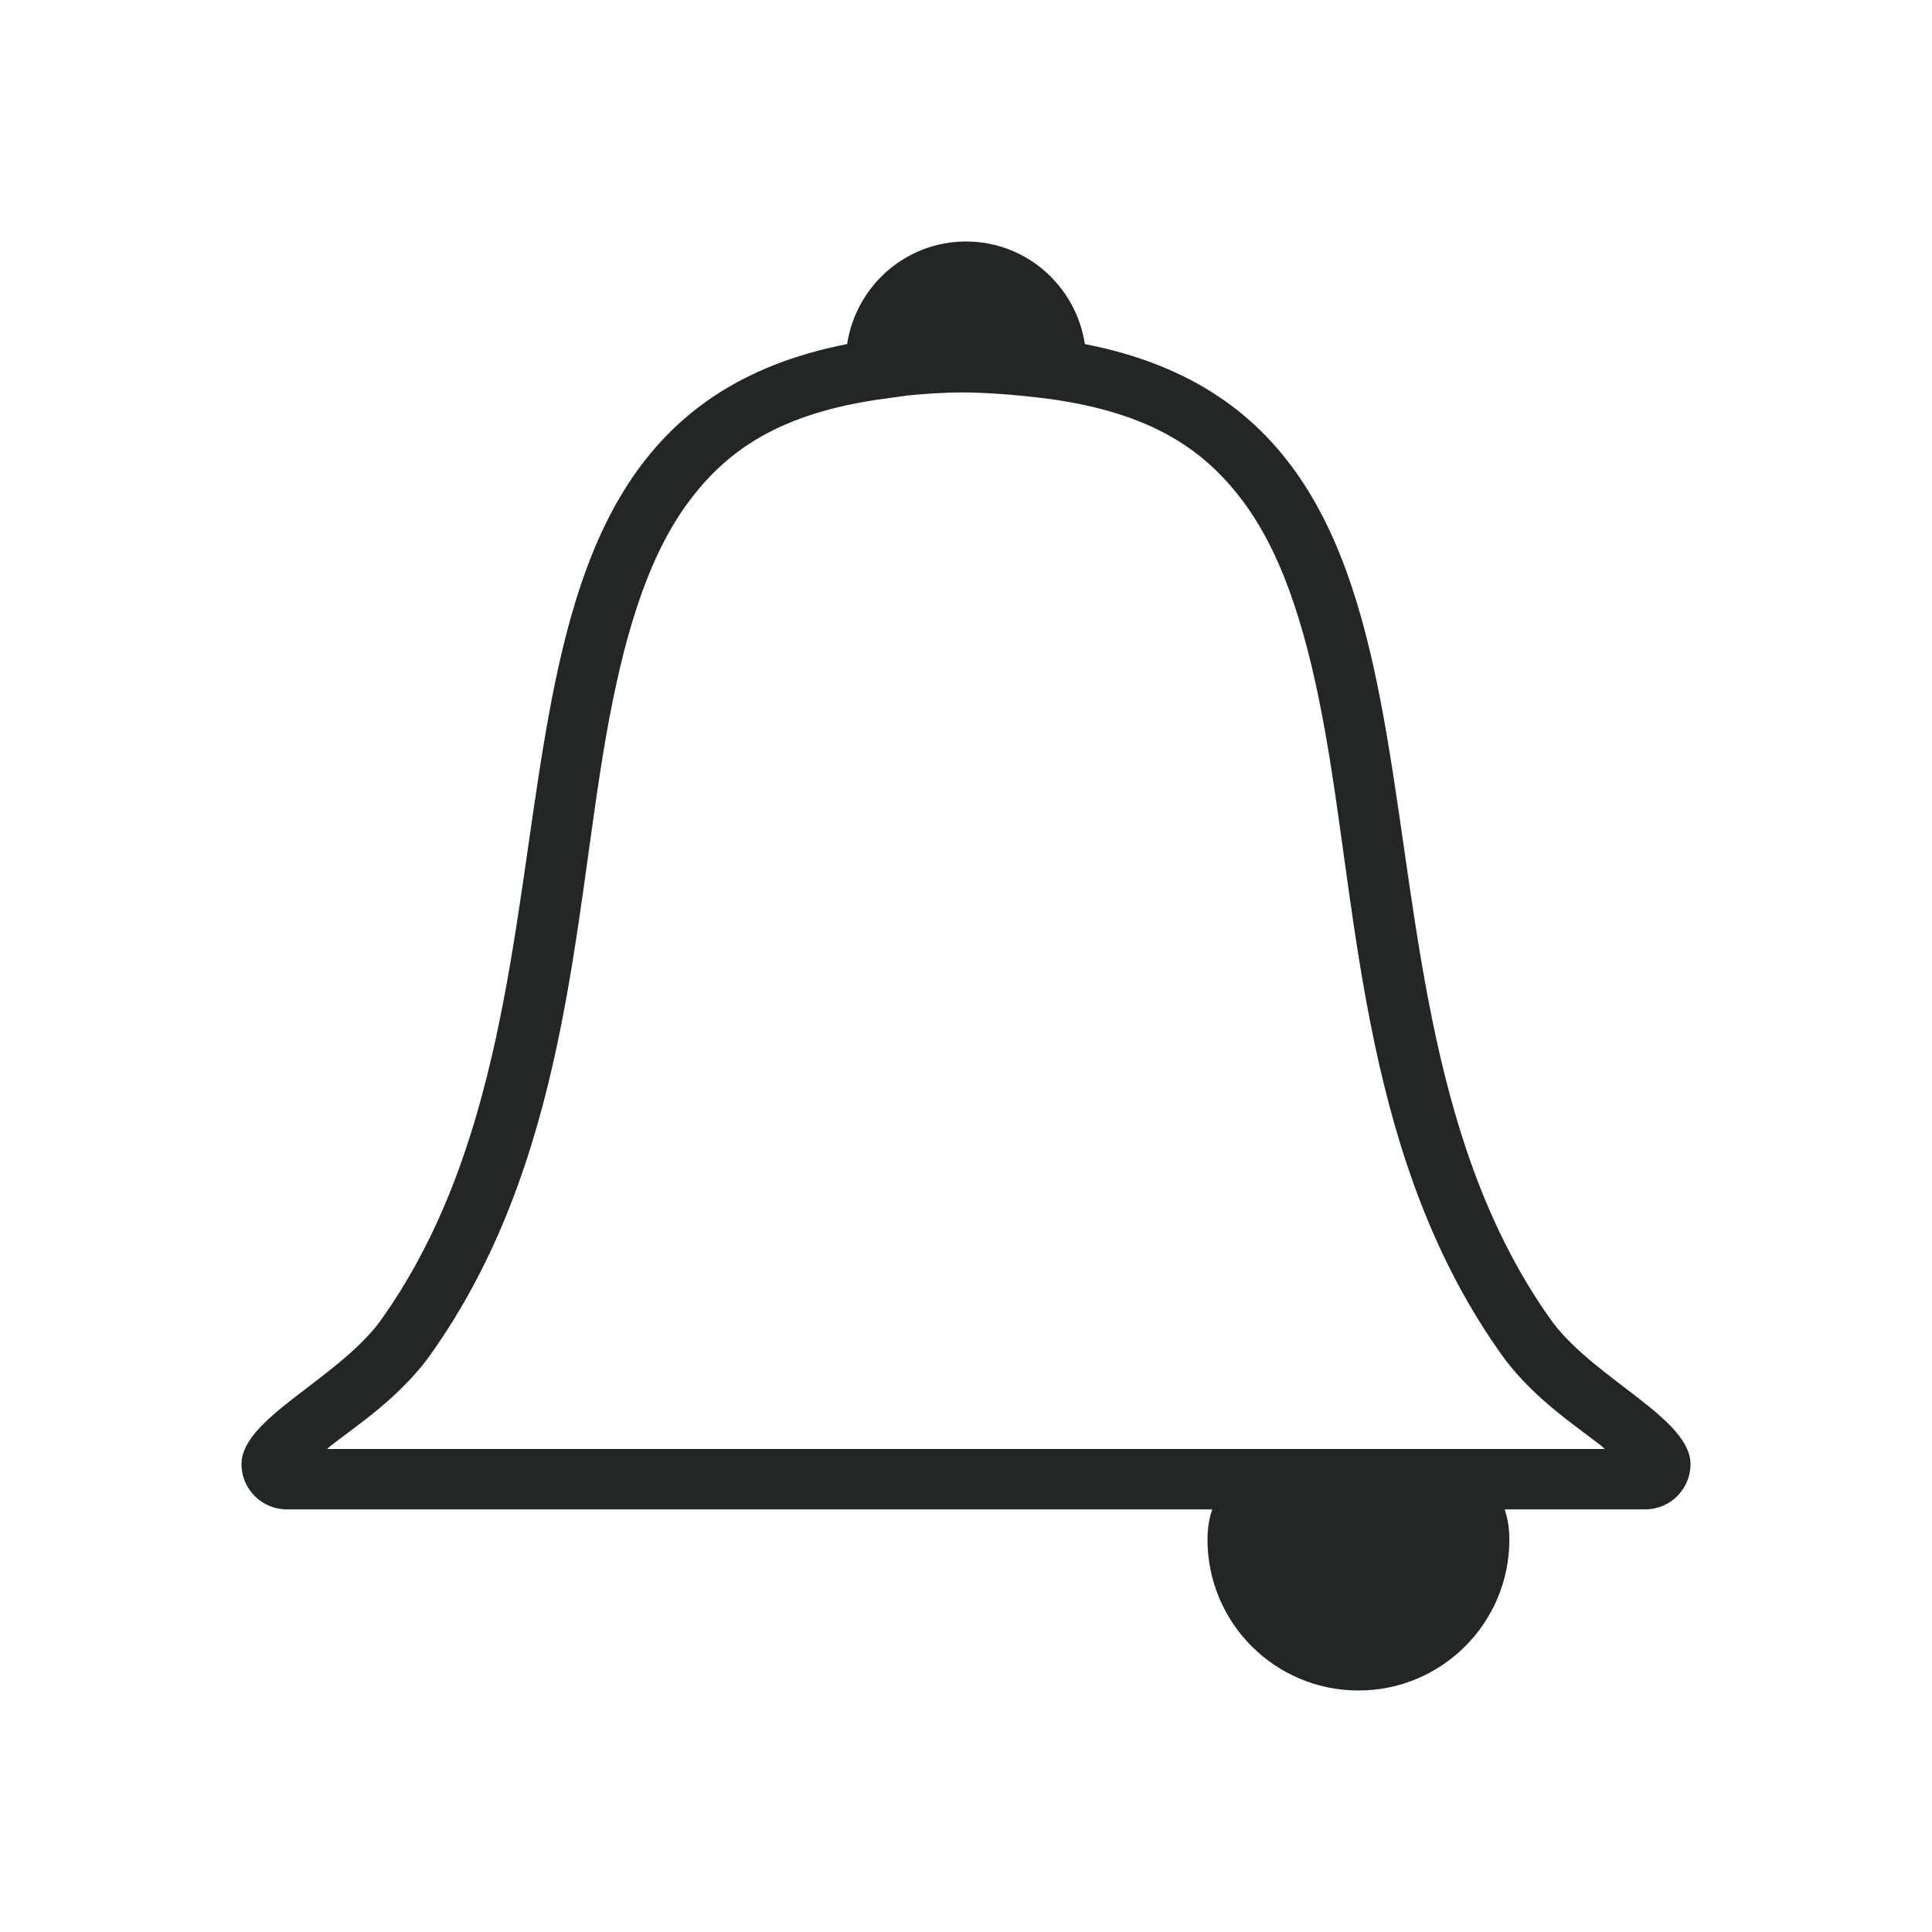
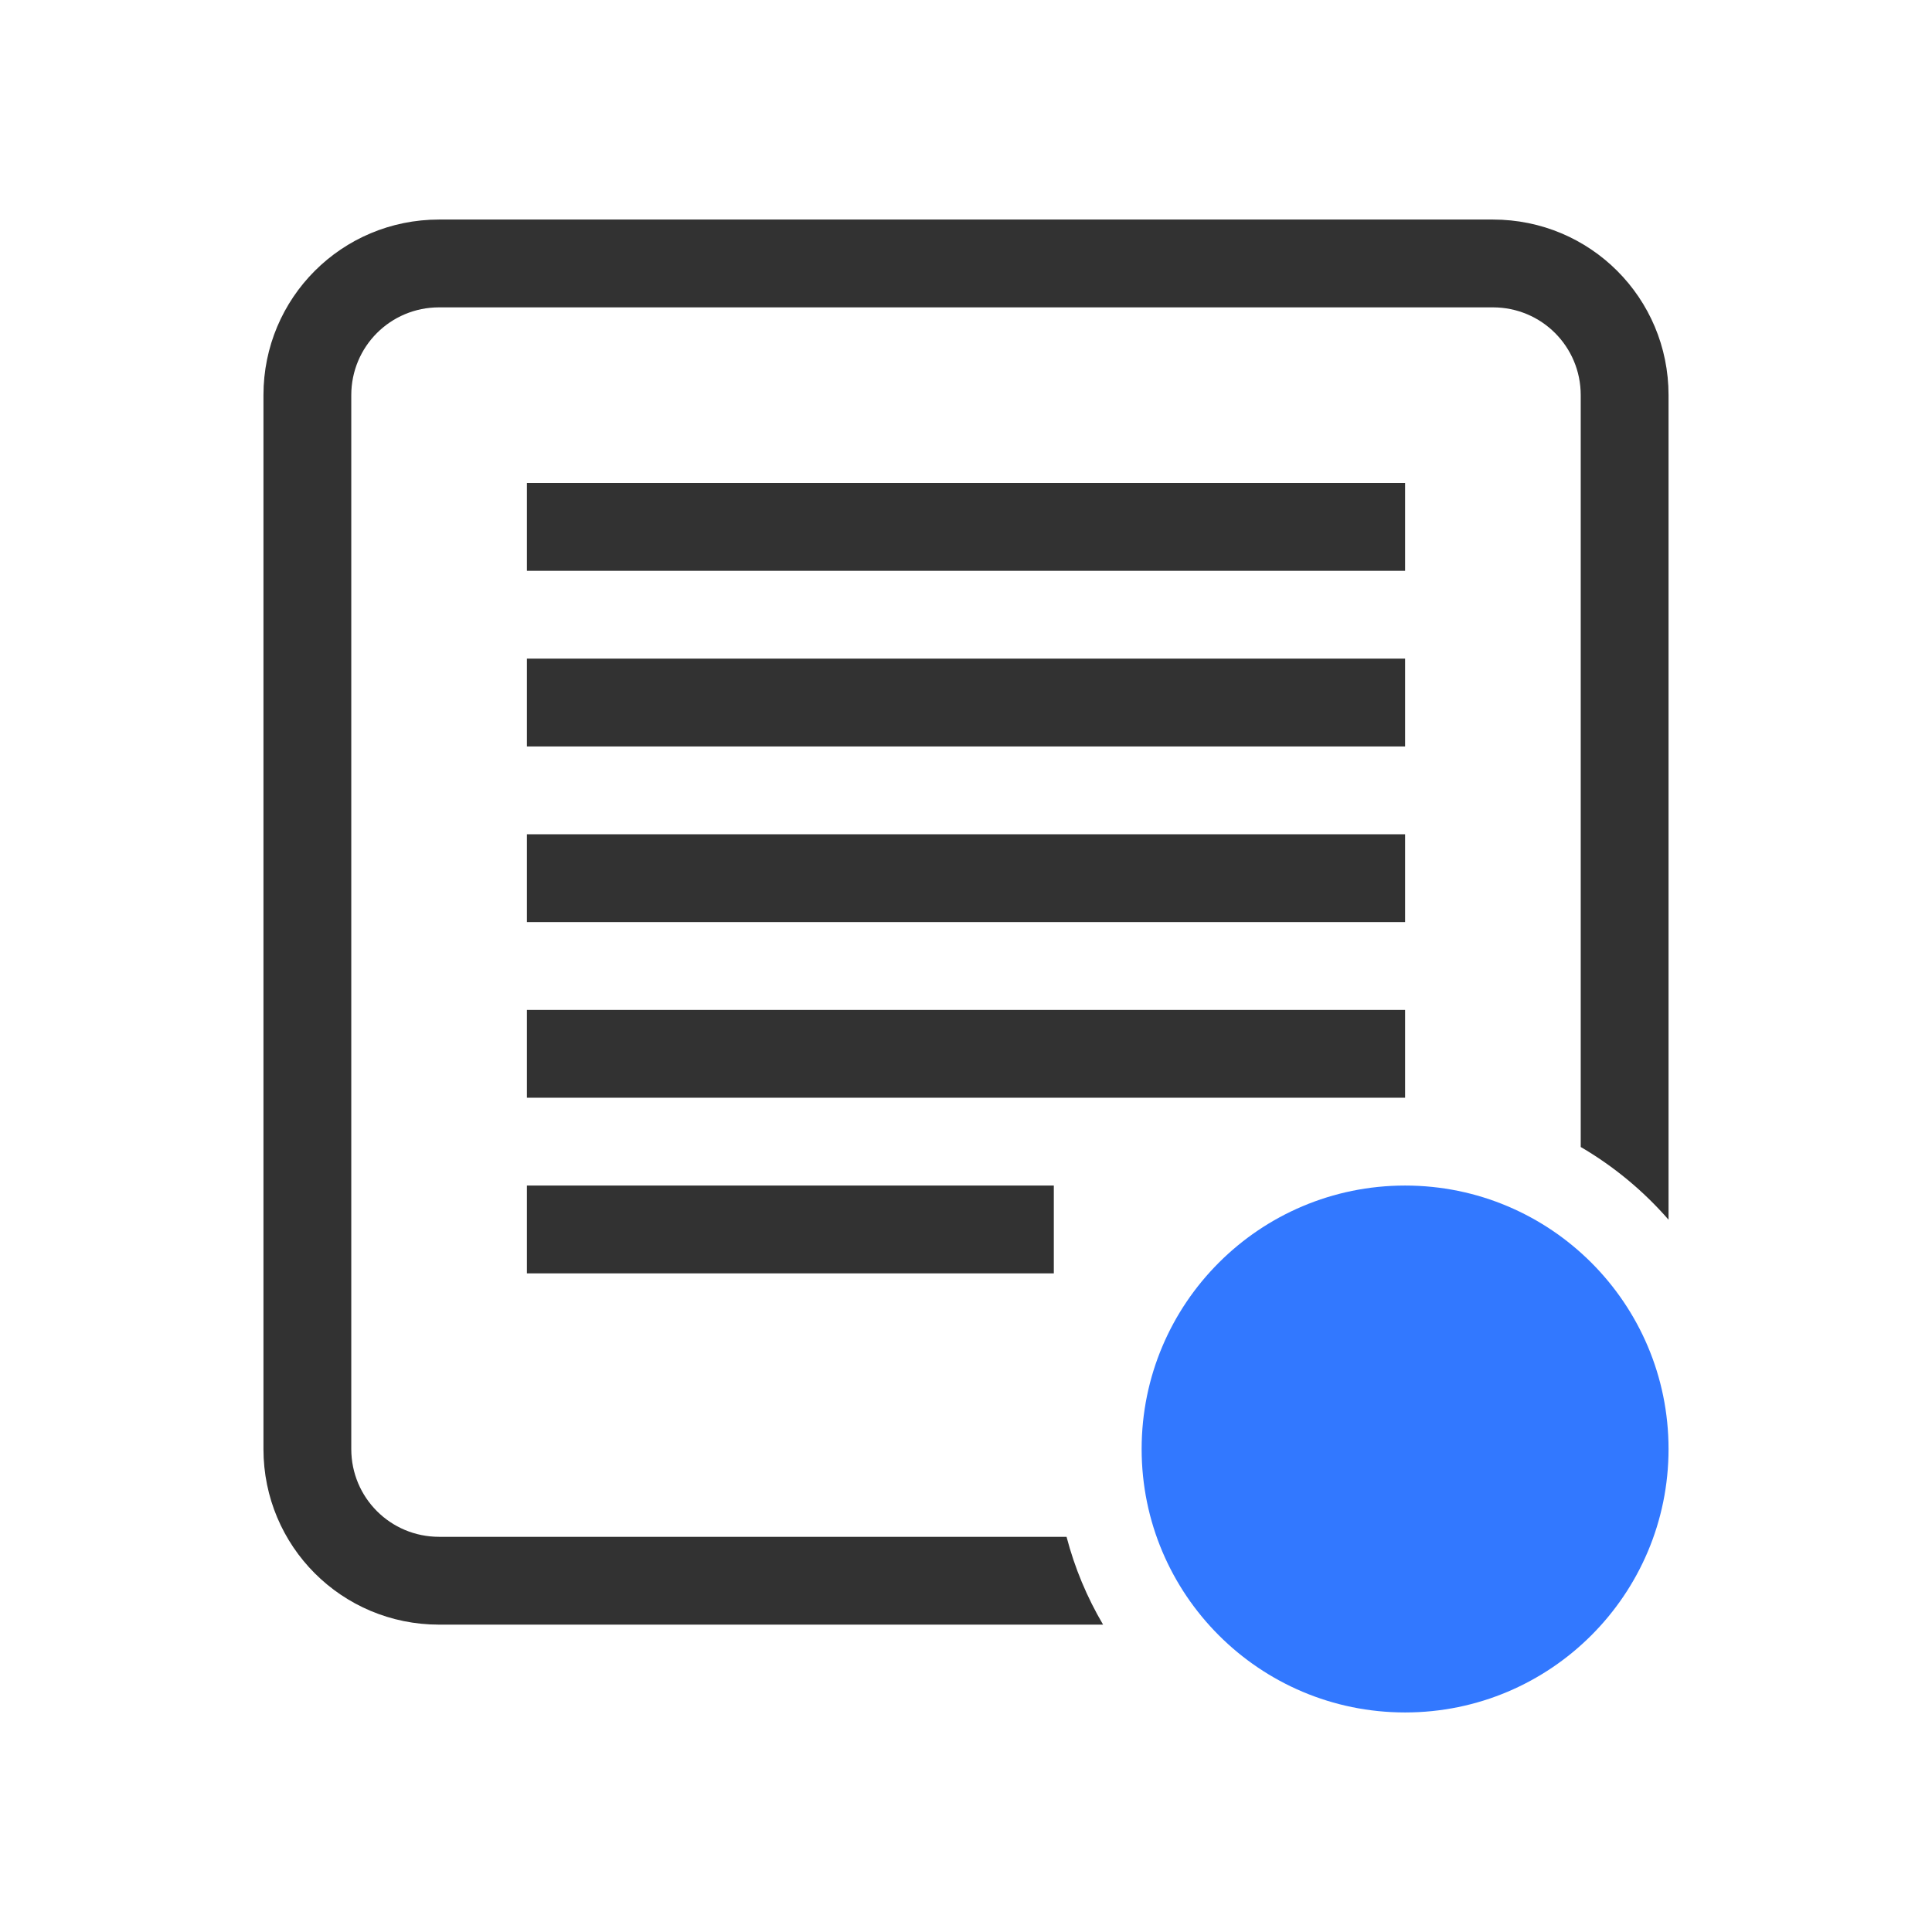
- <svg xmlns="http://www.w3.org/2000/svg" id="svg3869" width="32" height="32" version="1.1">
-   <g id="22-22-kalarm" transform="translate(0,-22)">
-     <rect id="rect835" style="opacity:0.001" width="22" height="22" x="0" y="0" />
-     <path id="rect853" style="opacity:1;fill:#232627" d="m 11,3 a 1,1 0 0 0 -0.381,0.076 c -0.005,0.002 -0.01,0.005 -0.016,0.008 a 1,1 0 0 0 -0.309,0.207 c -0.001,0.001 -0.003,0.003 -0.004,0.004 A 1,1 0 0 0 10.078,3.611 1,1 0 0 0 10,4 1,1 0 0 0 10.002,4.07 c 1.18e-4,0.002 -1.31e-4,0.004 0,0.006 C 4.851,4.781 7.304,11.091 4.518,14.941 4.034,15.574 3,16 3,16.5 3,16.776 3.224,17 3.5,17 H 4.5 8 11 11.002 13 14.088 A 1.5,1.5 0 0 0 14,17.5 1.5,1.5 0 0 0 15.5,19 1.5,1.5 0 0 0 17,17.5 1.5,1.5 0 0 0 16.912,17 h 0.59 1 c 0.276,0 0.5,-0.224 0.5,-0.5 0,-0.5 -1.034,-0.926 -1.518,-1.559 C 14.698,11.091 17.151,4.781 12,4.076 c 0.002,-0.025 0.002,-0.051 0.002,-0.076 0,-0.004 -0.002,-0.008 -0.002,-0.012 A 1,1 0 0 0 11.928,3.627 c -0.005,-0.012 -0.011,-0.022 -0.016,-0.033 a 1,1 0 0 0 -0.195,-0.291 1,1 0 0 0 -0.004,-0.004 c -0.004,-0.004 -0.008,-0.008 -0.012,-0.012 A 1,1 0 0 0 11.396,3.082 1,1 0 0 0 11.391,3.078 c -0.001,-4.888e-4 -0.003,4.846e-4 -0.004,0 A 1,1 0 0 0 11.002,3 1,1 0 0 0 11,3 Z m 0,2 a 1,1 0 0 0 0.002,0 c 1.56,0 2.246,0.381 2.723,0.951 0.476,0.57 0.757,1.507 0.955,2.695 C 15.042,10.818 15.202,13.778 17.141,16 H 15.5 13 11.002 11 8 4.861 C 6.8,13.778 6.96,10.818 7.322,8.646 7.52,7.459 7.801,6.522 8.277,5.951 8.754,5.381 9.44,5 11,5 Z" />
+ <svg xmlns="http://www.w3.org/2000/svg" viewBox="0 0 22 22" version="1.1" id="svg3869" height="22" width="22">
+   <defs id="defs3871">
+     <style id="current-color-scheme" type="text/css">
+       .ColorScheme-Text {
+         color:#31363b;
+       }
+       .ColorScheme-Background {
+         color:#eff0f1;
+       }
+       .ColorScheme-Highlight {
+         color:#3daee9;
+       }
+       .ColorScheme-ViewText {
+         color:#31363b;
+       }
+       .ColorScheme-ViewBackground {
+         color:#fcfcfc;
+       }
+       .ColorScheme-ViewHover {
+         color:#93cee9;
+       }
+       .ColorScheme-ViewFocus{
+         color:#3daee9;
+       }
+       .ColorScheme-ButtonText {
+         color:#31363b;
+       }
+       .ColorScheme-ButtonBackground {
+         color:#eff0f1;
+       }
+       .ColorScheme-ButtonHover {
+         color:#93cee9;
+       }
+       .ColorScheme-ButtonFocus{
+         color:#3daee9;
+       }
+       </style>
+     <style type="text/css" id="current-color-scheme-5">
+       .ColorScheme-Text {
+         color:#e1e1e1;
+       }
+       </style>
+   </defs>
+   <g id="kalarm">
+     <rect y="0" x="0" height="22" width="22" id="rect4178" style="opacity:1;fill:none;fill-opacity:1;stroke:none;stroke-width:0.1;stroke-linecap:square;stroke-linejoin:miter;stroke-miterlimit:4;stroke-dasharray:none;stroke-dashoffset:0;stroke-opacity:1" />
+     <g transform="translate(21,-0.5)" id="g975">
+       <g id="g857" transform="translate(3,1)">
+         <path style="opacity:1;fill:#323232;fill-opacity:1;stroke:none;stroke-width:1.033;stroke-opacity:1" d="m -16,3 c -1.108,0 -2,0.892 -2,2 v 12 c 0,1.108 0.892,2 2,2 h 7.561 C -8.622,18.689 -8.762,18.356 -8.855,18 H -16 c -0.554,0 -1,-0.446 -1,-1 V 5 c 0,-0.554 0.446,-1 1,-1 h 12 c 0.554,0 1,0.446 1,1 v 8.561 c 0.378,0.221 0.714,0.5 1,0.828 V 5 C -2,3.892 -2.892,3 -4,3 Z" transform="translate(-3,-1)" id="rect826" />
+         <rect y="5" x="-18" height="1" width="10" id="rect837" style="opacity:1;fill:#323232;fill-opacity:1;stroke:none;stroke-opacity:1" />
+         <rect style="opacity:1;fill:#323232;fill-opacity:1;stroke:none;stroke-opacity:1" id="rect839" width="10" height="1" x="-18" y="7" />
+         <rect y="9" x="-18" height="1" width="10" id="rect841" style="opacity:1;fill:#323232;fill-opacity:1;stroke:none;stroke-opacity:1" />
+         <rect style="opacity:1;fill:#323232;fill-opacity:1;stroke:none;stroke-opacity:1" id="rect843" width="10" height="1" x="-18" y="11" />
+         <rect y="13" x="-18" height="1" width="6" id="rect845" style="opacity:1;fill:#323232;fill-opacity:1;stroke:none;stroke-width:0.775;stroke-opacity:1" />
+       </g>
+       <circle style="opacity:1;fill:#3278ff;fill-opacity:1;stroke:none;stroke-width:1.5;stroke-opacity:1" id="path849" cx="-5" cy="17" r="3" />
+     </g>
  </g>
-   <g id="22-22-kalarm-disabled" transform="translate(32,-22)">
-     <rect id="rect905" style="opacity:0.001" width="22" height="22" x="0" y="0" />
-     <path id="path907" style="opacity:0.5;fill:#232627" d="m 11,3 a 1,1 0 0 0 -0.381,0.076 c -0.005,0.002 -0.01,0.005 -0.016,0.008 a 1,1 0 0 0 -0.309,0.207 c -0.001,0.001 -0.003,0.003 -0.004,0.004 A 1,1 0 0 0 10.078,3.611 1,1 0 0 0 10,4 1,1 0 0 0 10.002,4.07 c 1.18e-4,0.002 -1.31e-4,0.004 0,0.006 C 4.851,4.781 7.304,11.091 4.518,14.941 4.034,15.574 3,16 3,16.5 3,16.776 3.224,17 3.5,17 H 4.5 8 11 11.002 13 14.088 A 1.5,1.5 0 0 0 14,17.5 1.5,1.5 0 0 0 15.5,19 1.5,1.5 0 0 0 17,17.5 1.5,1.5 0 0 0 16.912,17 h 0.59 1 c 0.276,0 0.5,-0.224 0.5,-0.5 0,-0.5 -1.034,-0.926 -1.518,-1.559 C 14.698,11.091 17.151,4.781 12,4.076 c 0.002,-0.025 0.002,-0.051 0.002,-0.076 0,-0.004 -0.002,-0.008 -0.002,-0.012 A 1,1 0 0 0 11.928,3.627 c -0.005,-0.012 -0.011,-0.022 -0.016,-0.033 a 1,1 0 0 0 -0.195,-0.291 1,1 0 0 0 -0.004,-0.004 c -0.004,-0.004 -0.008,-0.008 -0.012,-0.012 A 1,1 0 0 0 11.396,3.082 1,1 0 0 0 11.391,3.078 c -0.001,-4.888e-4 -0.003,4.846e-4 -0.004,0 A 1,1 0 0 0 11.002,3 1,1 0 0 0 11,3 Z m 0,2 a 1,1 0 0 0 0.002,0 c 1.56,0 2.246,0.381 2.723,0.951 0.476,0.57 0.757,1.507 0.955,2.695 C 15.042,10.818 15.202,13.778 17.141,16 H 15.5 13 11.002 11 8 4.861 C 6.8,13.778 6.96,10.818 7.322,8.646 7.52,7.459 7.801,6.522 8.277,5.951 8.754,5.381 9.44,5 11,5 Z" />
+   <style id="current-color-scheme-3" type="text/css">
+         .ColorScheme-Text {
+             color:#232629;
+         }
+         .ColorScheme-ButtonFocus {
+             color:#3daee9;
+         }
+         .ColorScheme-NegativeText {
+             color:#da4453;
+         }
+     </style>
+   <g id="kalarm-disabled">
+     <rect y="-1.7382812e-05" x="22" height="22" width="22" id="rect4178-6" style="opacity:1;fill:none;fill-opacity:1;stroke:none;stroke-width:0.1;stroke-linecap:square;stroke-linejoin:miter;stroke-miterlimit:4;stroke-dasharray:none;stroke-dashoffset:0;stroke-opacity:1" />
+     <g transform="translate(6,18.71971)" id="g1061">
+       <g id="g1011" transform="translate(16,0.5605469)">
+         <path style="opacity:1;fill:#323232;fill-opacity:1;stroke:none;stroke-width:1.033;stroke-opacity:1" d="m 21,-16.439 c -1.108,0 -2,0.892 -2,2 v 12 c 0,1.108 0.892,2 2,2 h 8 V -1.439 h -8 c -0.554,0 -1,-0.446 -1,-1 V -14.439 c 0,-0.554 0.446,-1 1,-1 h 12 c 0.554,0 1,0.446 1,1 V -6 h 1 v -8.439 c 0,-1.108 -0.892,-2 -2,-2 z" transform="translate(-16,-0.5605469)" id="path835" />
+         <g transform="translate(-23)" id="g1002">
+           <rect y="-13.561" x="29" height="1" width="10" id="rect939" style="opacity:1;fill:#323232;fill-opacity:1;stroke:none;stroke-opacity:1" />
+           <rect style="opacity:1;fill:#323232;fill-opacity:1;stroke:none;stroke-opacity:1" id="rect941" width="10" height="1" x="29" y="-11.561" />
+           <rect y="-9.561" x="29" height="1" width="10" id="rect943" style="opacity:1;fill:#323232;fill-opacity:1;stroke:none;stroke-opacity:1" />
+           <rect style="opacity:1;fill:#323232;fill-opacity:1;stroke:none;stroke-opacity:1" id="rect945" width="10" height="1" x="29" y="-7.561" />
+           <rect y="-5.561" x="29" height="1" width="6" id="rect947" style="opacity:1;fill:#323232;fill-opacity:1;stroke:none;stroke-width:0.775;stroke-opacity:1" />
+         </g>
+       </g>
+       <g id="g1019" transform="translate(-6,-1)" style="fill:#ff3232;fill-opacity:1;stroke:none;stroke-width:2;stroke-miterlimit:4;stroke-dasharray:none;stroke-opacity:1">
+         <rect y="-4" x="36" height="6" width="2" id="rect1013" style="opacity:1;fill:#ff3232;fill-opacity:1;stroke:none;stroke-width:2;stroke-miterlimit:4;stroke-dasharray:none;stroke-opacity:1" />
+         <rect style="opacity:1;fill:#ff3232;fill-opacity:1;stroke:none;stroke-width:2;stroke-miterlimit:4;stroke-dasharray:none;stroke-opacity:1" id="rect1015" width="2" height="6" x="39" y="-4" />
+       </g>
+     </g>
  </g>
-   <g id="22-22-kalarm-partdisabled" transform="translate(64,-22)">
-     <rect id="rect911" style="opacity:0.001" width="22" height="22" x="0" y="0" />
-     <path id="path913" style="opacity:0.5;fill:#232627" d="m 11,3 a 1,1 0 0 0 -0.381,0.076 c -0.005,0.002 -0.01,0.005 -0.016,0.008 a 1,1 0 0 0 -0.309,0.207 c -0.001,0.001 -0.003,0.003 -0.004,0.004 A 1,1 0 0 0 10.078,3.611 1,1 0 0 0 10,4 1,1 0 0 0 10.002,4.07 c 1.18e-4,0.002 -1.31e-4,0.004 0,0.006 C 4.851,4.781 7.304,11.091 4.518,14.941 4.034,15.574 3,16 3,16.5 3,16.776 3.224,17 3.5,17 H 4.5 8 11 11.002 13 14.088 A 1.5,1.5 0 0 0 14,17.5 1.5,1.5 0 0 0 15.5,19 1.5,1.5 0 0 0 17,17.5 1.5,1.5 0 0 0 16.912,17 h 0.59 1 c 0.276,0 0.5,-0.224 0.5,-0.5 0,-0.5 -1.034,-0.926 -1.518,-1.559 C 14.698,11.091 17.151,4.781 12,4.076 c 0.002,-0.025 0.002,-0.051 0.002,-0.076 0,-0.004 -0.002,-0.008 -0.002,-0.012 A 1,1 0 0 0 11.928,3.627 c -0.005,-0.012 -0.011,-0.022 -0.016,-0.033 a 1,1 0 0 0 -0.195,-0.291 1,1 0 0 0 -0.004,-0.004 c -0.004,-0.004 -0.008,-0.008 -0.012,-0.012 A 1,1 0 0 0 11.396,3.082 1,1 0 0 0 11.391,3.078 c -0.001,-4.888e-4 -0.003,4.846e-4 -0.004,0 A 1,1 0 0 0 11.002,3 1,1 0 0 0 11,3 Z m 0,2 a 1,1 0 0 0 0.002,0 c 1.56,0 2.246,0.381 2.723,0.951 0.476,0.57 0.757,1.507 0.955,2.695 C 15.042,10.818 15.202,13.778 17.141,16 H 15.5 13 11.002 11 8 4.861 C 6.8,13.778 6.96,10.818 7.322,8.646 7.52,7.459 7.801,6.522 8.277,5.951 8.754,5.381 9.44,5 11,5 Z" />
-   </g>
-   <g id="kalarm">
-     <rect id="rect823" style="opacity:0.001" width="32" height="32" x="0" y="0" />
-     <path id="path833" style="opacity:1;fill:#232627" d="M 16 4 C 14.999 4 14.178 4.739 14.031 5.699 C 6.936 7.079 10.365 16.26 6.275 21.912 C 5.55 22.861 4 23.5 4 24.25 C 4 24.664 4.336 25 4.75 25 L 6.25 25 L 11.5 25 L 15.998 25 L 16.002 25 L 18.998 25 L 20.078 25 C 20.032 25.138 20 25.296 20 25.5 C 20 26.881 21.119 28 22.5 28 C 23.881 28 25 26.881 25 25.5 C 25 25.296 24.968 25.138 24.922 25 L 25.75 25 L 27.25 25 C 27.664 25 28 24.664 28 24.25 C 28 23.5 26.45 22.861 25.725 21.912 C 21.635 16.26 25.064 7.079 17.969 5.699 C 17.822 4.739 17.001 4 16 4 z M 15.936 6.5 C 16.607 6.501 17.355 6.605 17.355 6.605 L 17.359 6.605 L 17.363 6.605 C 19.086 6.841 19.984 7.46 20.643 8.379 C 21.301 9.298 21.682 10.612 21.957 12.168 C 22.506 15.28 22.591 19.288 24.914 22.498 L 24.922 22.51 L 24.93 22.52 C 25.435 23.181 26.073 23.598 26.52 23.945 C 26.549 23.968 26.554 23.978 26.582 24 L 25.75 24 L 18.998 24 L 16.002 24 L 15.998 24 L 11.5 24 L 6.25 24 L 5.418 24 C 5.446 23.978 5.451 23.968 5.48 23.945 C 5.927 23.598 6.565 23.181 7.07 22.52 L 7.078 22.51 L 7.086 22.498 C 9.409 19.288 9.494 15.28 10.043 12.168 C 10.318 10.612 10.699 9.298 11.357 8.379 C 12.016 7.46 12.914 6.841 14.637 6.605 L 15.047 6.549 L 15.051 6.549 C 15.297 6.524 15.624 6.5 15.936 6.5 z" />
-   </g>
-   <g id="kalarm-disabled" transform="translate(32)">
-     <rect id="rect854" style="opacity:0.001" width="32" height="32" x="0" y="0" />
-     <path id="path856" style="opacity:0.5;fill:#232627" d="M 16,4 C 14.999,4 14.178,4.739 14.031,5.699 6.936,7.079 10.365,16.26 6.275,21.912 5.55,22.861 4,23.5 4,24.25 4,24.664 4.336,25 4.75,25 h 1.5 5.25 4.498 0.004 2.996 1.08 C 20.032,25.138 20,25.296 20,25.5 c 0,1.381 1.119,2.5 2.5,2.5 1.381,0 2.5,-1.119 2.5,-2.5 0,-0.204 -0.032,-0.362 -0.078,-0.5 H 25.75 27.25 C 27.664,25 28,24.664 28,24.25 28,23.5 26.45,22.861 25.725,21.912 21.635,16.26 25.064,7.079 17.969,5.699 17.822,4.739 17.001,4 16,4 Z m -0.064,2.5 c 0.672,0.001 1.42,0.105 1.42,0.105 h 0.004 0.004 c 1.722,0.236 2.621,0.855 3.279,1.773 0.658,0.919 1.04,2.233 1.314,3.789 0.549,3.112 0.634,7.12 2.957,10.33 l 0.008,0.012 0.008,0.01 c 0.506,0.662 1.143,1.078 1.59,1.426 0.03,0.023 0.035,0.032 0.062,0.055 H 25.75 18.998 16.002 15.998 11.5 6.25 5.418 c 0.028,-0.022 0.033,-0.032 0.062,-0.055 0.447,-0.348 1.084,-0.764 1.59,-1.426 l 0.008,-0.01 0.008,-0.012 C 9.409,19.288 9.494,15.28 10.043,12.168 c 0.275,-1.556 0.656,-2.87 1.314,-3.789 0.658,-0.919 1.557,-1.538 3.279,-1.773 l 0.41,-0.057 h 0.004 C 15.297,6.524 15.624,6.5 15.936,6.5 Z" />
-   </g>
-   <g id="kalarm-partdisabled" transform="translate(64)">
-     <rect id="rect860" style="opacity:0.001" width="32" height="32" x="0" y="0" />
-     <path id="path862" style="opacity:0.5;fill:#232627" d="M 16,4 C 14.999,4 14.178,4.739 14.031,5.699 6.936,7.079 10.365,16.26 6.275,21.912 5.55,22.861 4,23.5 4,24.25 4,24.664 4.336,25 4.75,25 h 1.5 5.25 4.498 0.004 2.996 1.08 C 20.032,25.138 20,25.296 20,25.5 20,26.881 21.119,28 22.5,28 23.881,28 25,26.881 25,25.5 25,25.296 24.968,25.138 24.922,25 H 25.75 27.25 C 27.664,25 28,24.664 28,24.25 28,23.5 26.45,22.861 25.725,21.912 21.635,16.26 25.064,7.079 17.969,5.699 17.822,4.739 17.001,4 16,4 Z m -0.064,2.5 c 0.672,0.001 1.42,0.105 1.42,0.105 h 0.004 0.004 c 1.722,0.236 2.621,0.855 3.279,1.773 0.658,0.919 1.04,2.233 1.314,3.789 0.549,3.112 0.634,7.12 2.957,10.33 l 0.008,0.012 0.008,0.01 c 0.506,0.662 1.143,1.078 1.59,1.426 0.03,0.023 0.035,0.032 0.062,0.055 H 25.75 18.998 16.002 15.998 11.5 6.25 5.418 c 0.028,-0.022 0.033,-0.032 0.062,-0.055 0.447,-0.348 1.084,-0.764 1.59,-1.426 l 0.008,-0.01 0.008,-0.012 C 9.409,19.288 9.494,15.28 10.043,12.168 c 0.275,-1.556 0.656,-2.87 1.314,-3.789 0.658,-0.919 1.557,-1.538 3.279,-1.773 l 0.41,-0.057 h 0.004 C 15.297,6.524 15.624,6.5 15.936,6.5 Z" />
+   <g id="kalarm-partdisabled">
+     <rect y="-1.7382812e-05" x="44" height="22" width="22" id="rect4178-6-3" style="opacity:1;fill:none;fill-opacity:1;stroke:none;stroke-width:0.1;stroke-linecap:square;stroke-linejoin:miter;stroke-miterlimit:4;stroke-dasharray:none;stroke-dashoffset:0;stroke-opacity:1" />
+     <g transform="translate(9,18.71971)" id="g1092">
+       <g transform="translate(35,0.5605469)" id="g1048">
+         <path id="path1034" transform="translate(-16,-0.5605469)" d="m 21,-16.439 c -1.108,0 -2,0.892 -2,2 v 12 c 0,1.108 0.892,2 2,2 h 8 V -1.439 h -8 c -0.554,0 -1,-0.446 -1,-1 V -14.439 c 0,-0.554 0.446,-1 1,-1 h 12 c 0.554,0 1,0.446 1,1 V -6 h 1 v -8.439 c 0,-1.108 -0.892,-2 -2,-2 z" style="opacity:1;fill:#323232;fill-opacity:1;stroke:none;stroke-width:1.033;stroke-opacity:1" />
+         <g id="g1046" transform="translate(-23)">
+           <rect style="opacity:1;fill:#323232;fill-opacity:1;stroke:none;stroke-opacity:1" id="rect1036" width="10" height="1" x="29" y="-13.561" />
+           <rect y="-11.561" x="29" height="1" width="10" id="rect1038" style="opacity:1;fill:#323232;fill-opacity:1;stroke:none;stroke-opacity:1" />
+           <rect style="opacity:1;fill:#323232;fill-opacity:1;stroke:none;stroke-opacity:1" id="rect1040" width="10" height="1" x="29" y="-9.561" />
+           <rect y="-7.561" x="29" height="1" width="10" id="rect1042" style="opacity:1;fill:#323232;fill-opacity:1;stroke:none;stroke-opacity:1" />
+           <rect style="opacity:1;fill:#323232;fill-opacity:1;stroke:none;stroke-width:0.775;stroke-opacity:1" id="rect1044" width="6" height="1" x="29" y="-5.561" />
+         </g>
+       </g>
+       <rect style="opacity:1;fill:#ff3232;fill-opacity:1;stroke:none;stroke-width:2.191;stroke-miterlimit:4;stroke-dasharray:none;stroke-opacity:1" id="rect1081" width="5" height="6" x="49" y="-5" />
+     </g>
  </g>
</svg>
